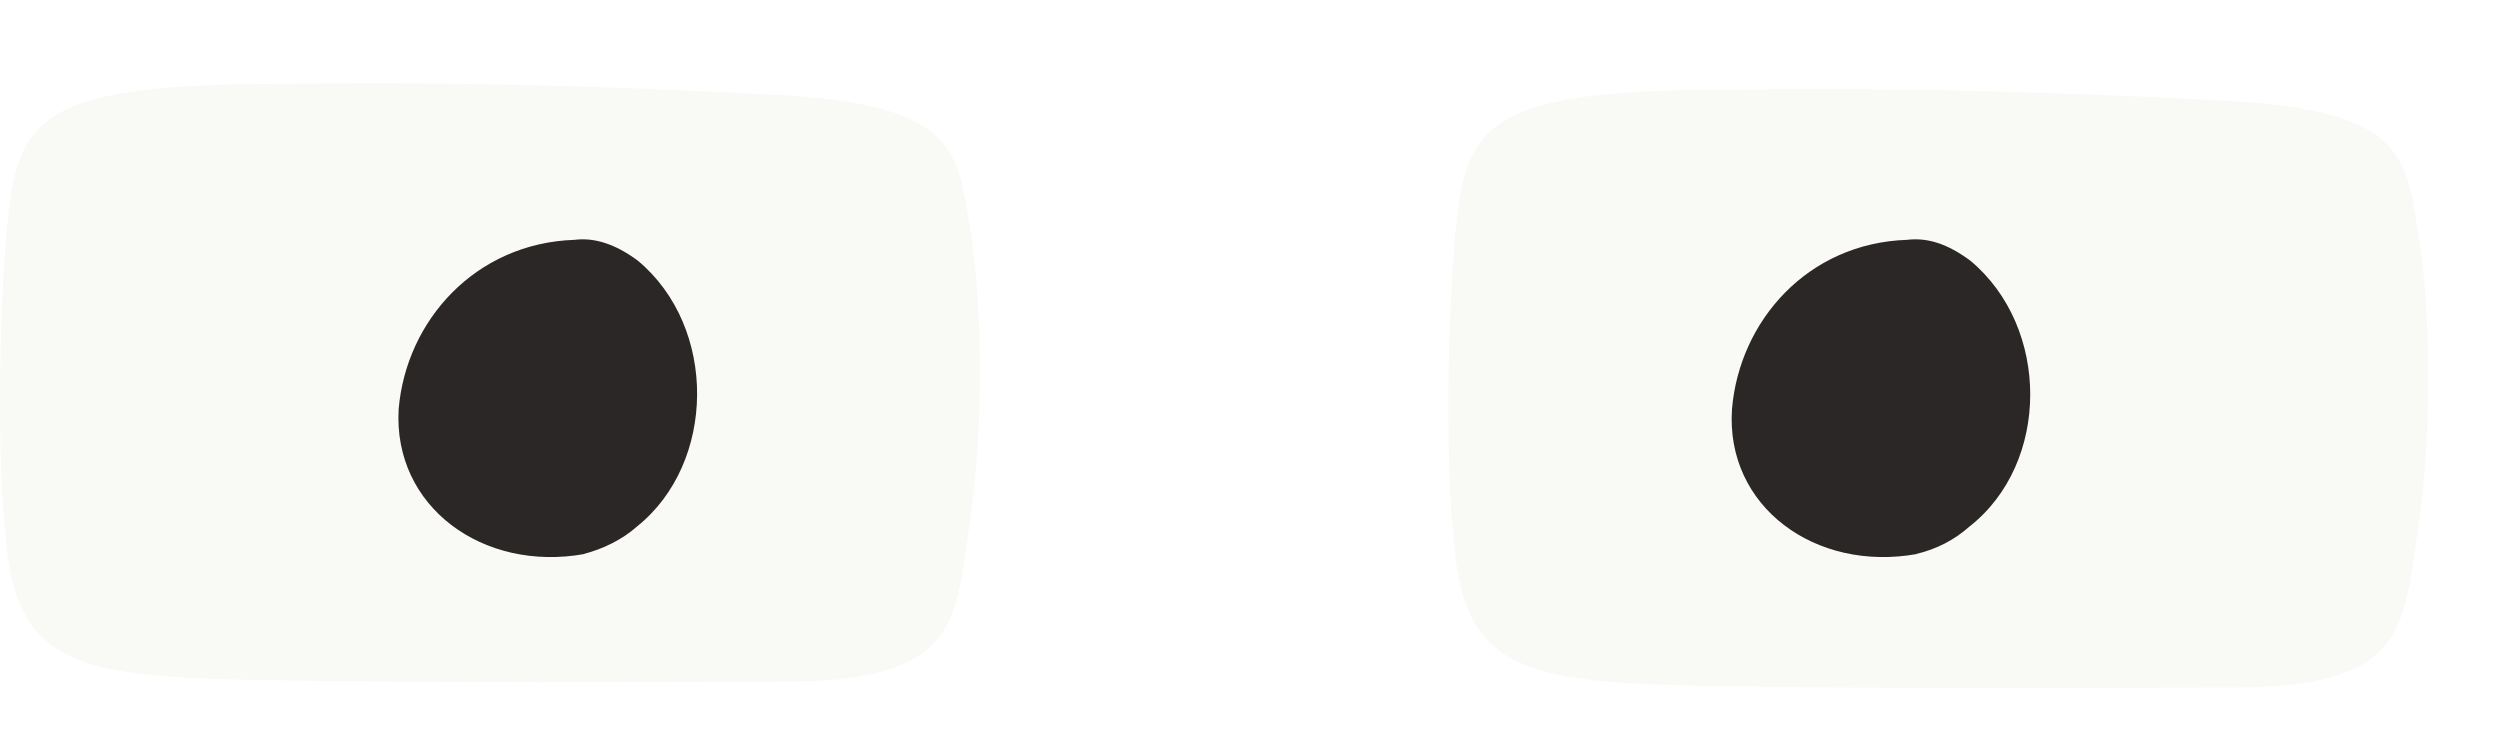
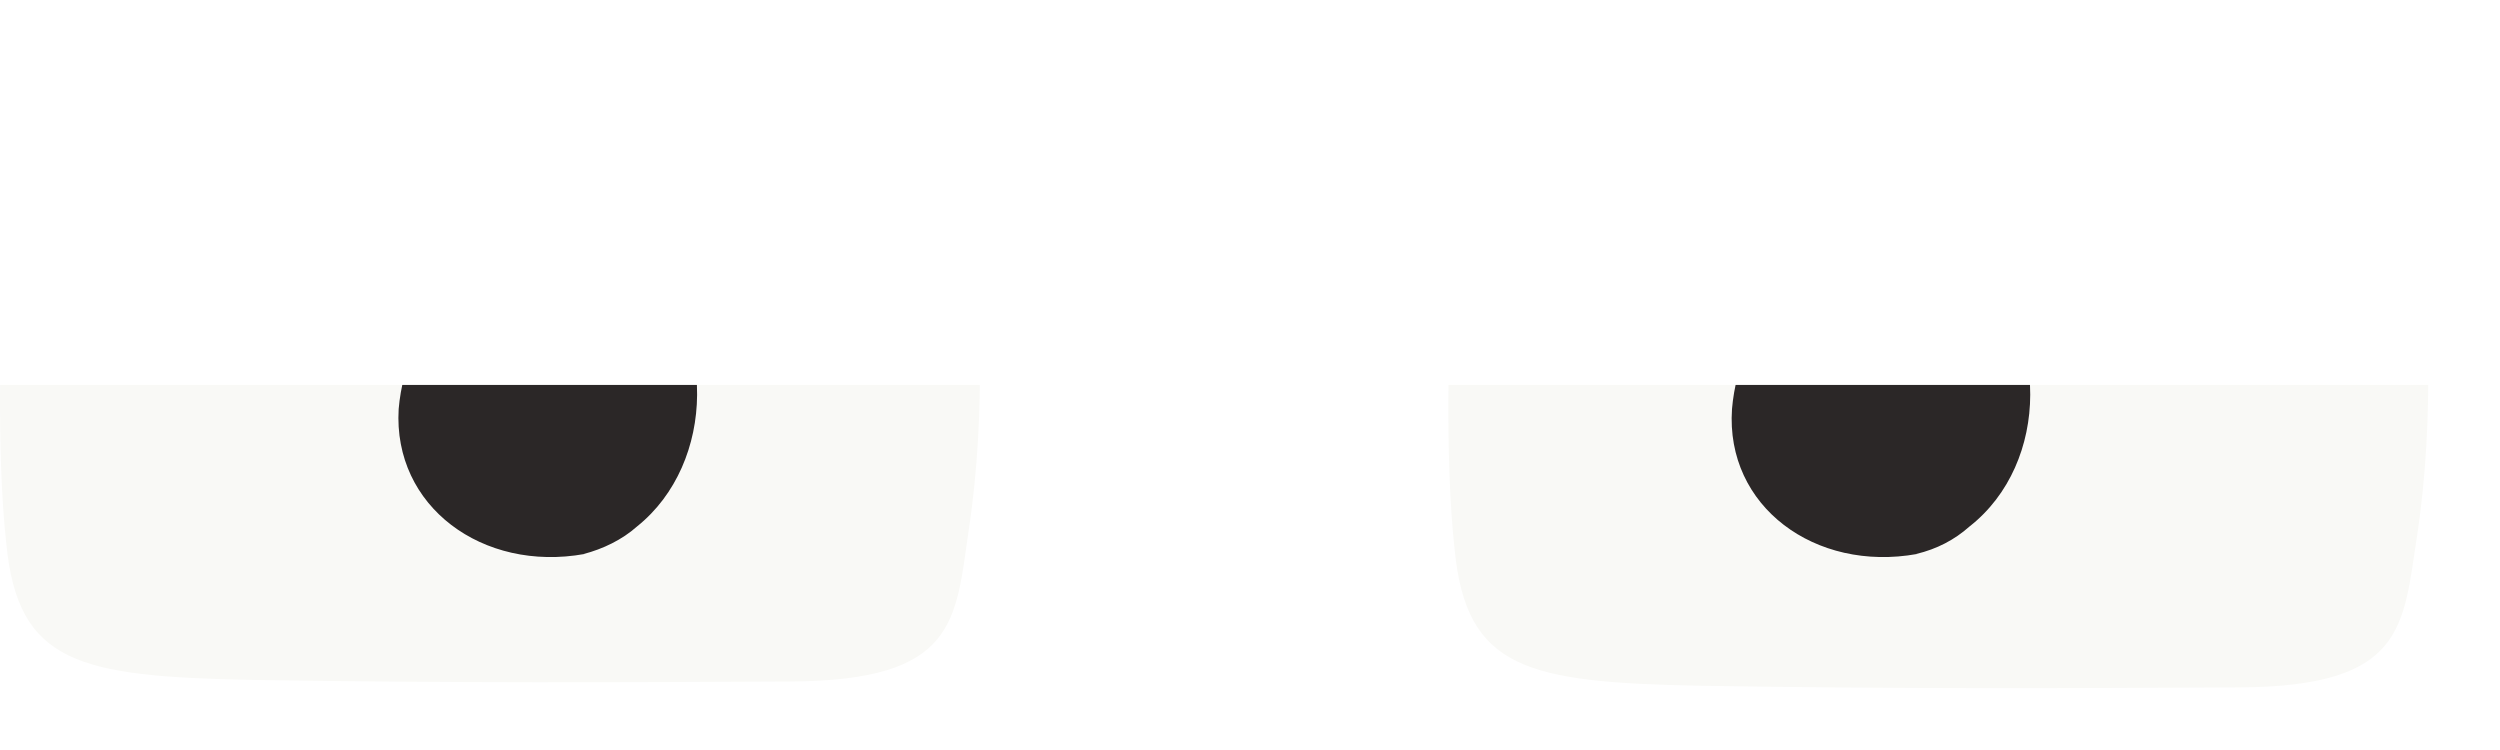
<svg xmlns="http://www.w3.org/2000/svg" viewBox="389 2 30 9">
-   <path d="M389.075 8.519C388.955 7.429 388.995 5.729 389.085 4.719C389.205 3.469 389.435 3.039 392.035 3.009C393.435 2.999 395.095 2.969 398.325 3.139C400.415 3.249 400.495 3.769 400.635 4.709C400.755 5.389 400.845 6.909 400.625 8.359C400.465 9.449 400.485 10.168 398.485 10.178C396.495 10.188 394.425 10.198 392.025 10.159C389.935 10.118 389.215 9.959 389.075 8.519Z" fill="#F9F9F6" />
-   <path d="M406.455 8.589C406.335 7.499 406.375 5.799 406.465 4.789C406.585 3.539 406.815 3.109 409.415 3.079C410.815 3.069 412.455 3.039 415.705 3.209C417.795 3.319 417.875 3.839 418.015 4.779C418.135 5.459 418.225 6.979 418.005 8.429C417.835 9.519 417.865 10.239 415.865 10.249C413.815 10.259 411.805 10.269 409.405 10.229C407.315 10.189 406.595 10.029 406.455 8.589Z" fill="#F9F9F6" />
-   <path d="M412.004 8.648C410.784 8.868 409.704 8.078 409.784 6.908C409.874 5.848 410.694 4.918 411.884 4.878C412.134 4.848 412.374 4.928 412.644 5.128C413.604 5.928 413.604 7.558 412.634 8.318C412.454 8.478 412.244 8.588 411.994 8.648H412.004Z" fill="#2B2727" />
-   <path d="M396.014 8.648C394.794 8.868 393.714 8.078 393.784 6.908C393.874 5.848 394.704 4.918 395.894 4.878C396.134 4.848 396.384 4.928 396.654 5.128C397.614 5.928 397.594 7.558 396.644 8.318C396.464 8.478 396.234 8.588 396.004 8.648H396.014Z" fill="#2B2727" />
+   <clipPath id="bored-clip">
+     <rect x="388.955" y="6.619" width="29.27" height="3.65" />
+   </clipPath>
+   <g clip-path="url(#bored-clip)">
+     <path d="M389.075 8.519C388.955 7.429 388.995 5.729 389.085 4.719C389.205 3.469 389.435 3.039 392.035 3.009C393.435 2.999 395.095 2.969 398.325 3.139C400.415 3.249 400.495 3.769 400.635 4.709C400.755 5.389 400.845 6.909 400.625 8.359C400.465 9.449 400.485 10.168 398.485 10.178C396.495 10.188 394.425 10.198 392.025 10.159C389.935 10.118 389.215 9.959 389.075 8.519Z" fill="#F9F9F6" />
+     <path d="M406.455 8.589C406.335 7.499 406.375 5.799 406.465 4.789C406.585 3.539 406.815 3.109 409.415 3.079C410.815 3.069 412.455 3.039 415.705 3.209C417.795 3.319 417.875 3.839 418.015 4.779C418.135 5.459 418.225 6.979 418.005 8.429C417.835 9.519 417.865 10.239 415.865 10.249C413.815 10.259 411.805 10.269 409.405 10.229C407.315 10.189 406.595 10.029 406.455 8.589Z" fill="#F9F9F6" />
+     <path d="M412.004 8.648C410.784 8.868 409.704 8.078 409.784 6.908C409.874 5.848 410.694 4.918 411.884 4.878C412.134 4.848 412.374 4.928 412.644 5.128C413.604 5.928 413.604 7.558 412.634 8.318C412.454 8.478 412.244 8.588 411.994 8.648H412.004Z" fill="#2B2727" />
+     <path d="M396.014 8.648C394.794 8.868 393.714 8.078 393.784 6.908C393.874 5.848 394.704 4.918 395.894 4.878C396.134 4.848 396.384 4.928 396.654 5.128C397.614 5.928 397.594 7.558 396.644 8.318C396.464 8.478 396.234 8.588 396.004 8.648H396.014Z" fill="#2B2727" />
+   </g>
</svg>
